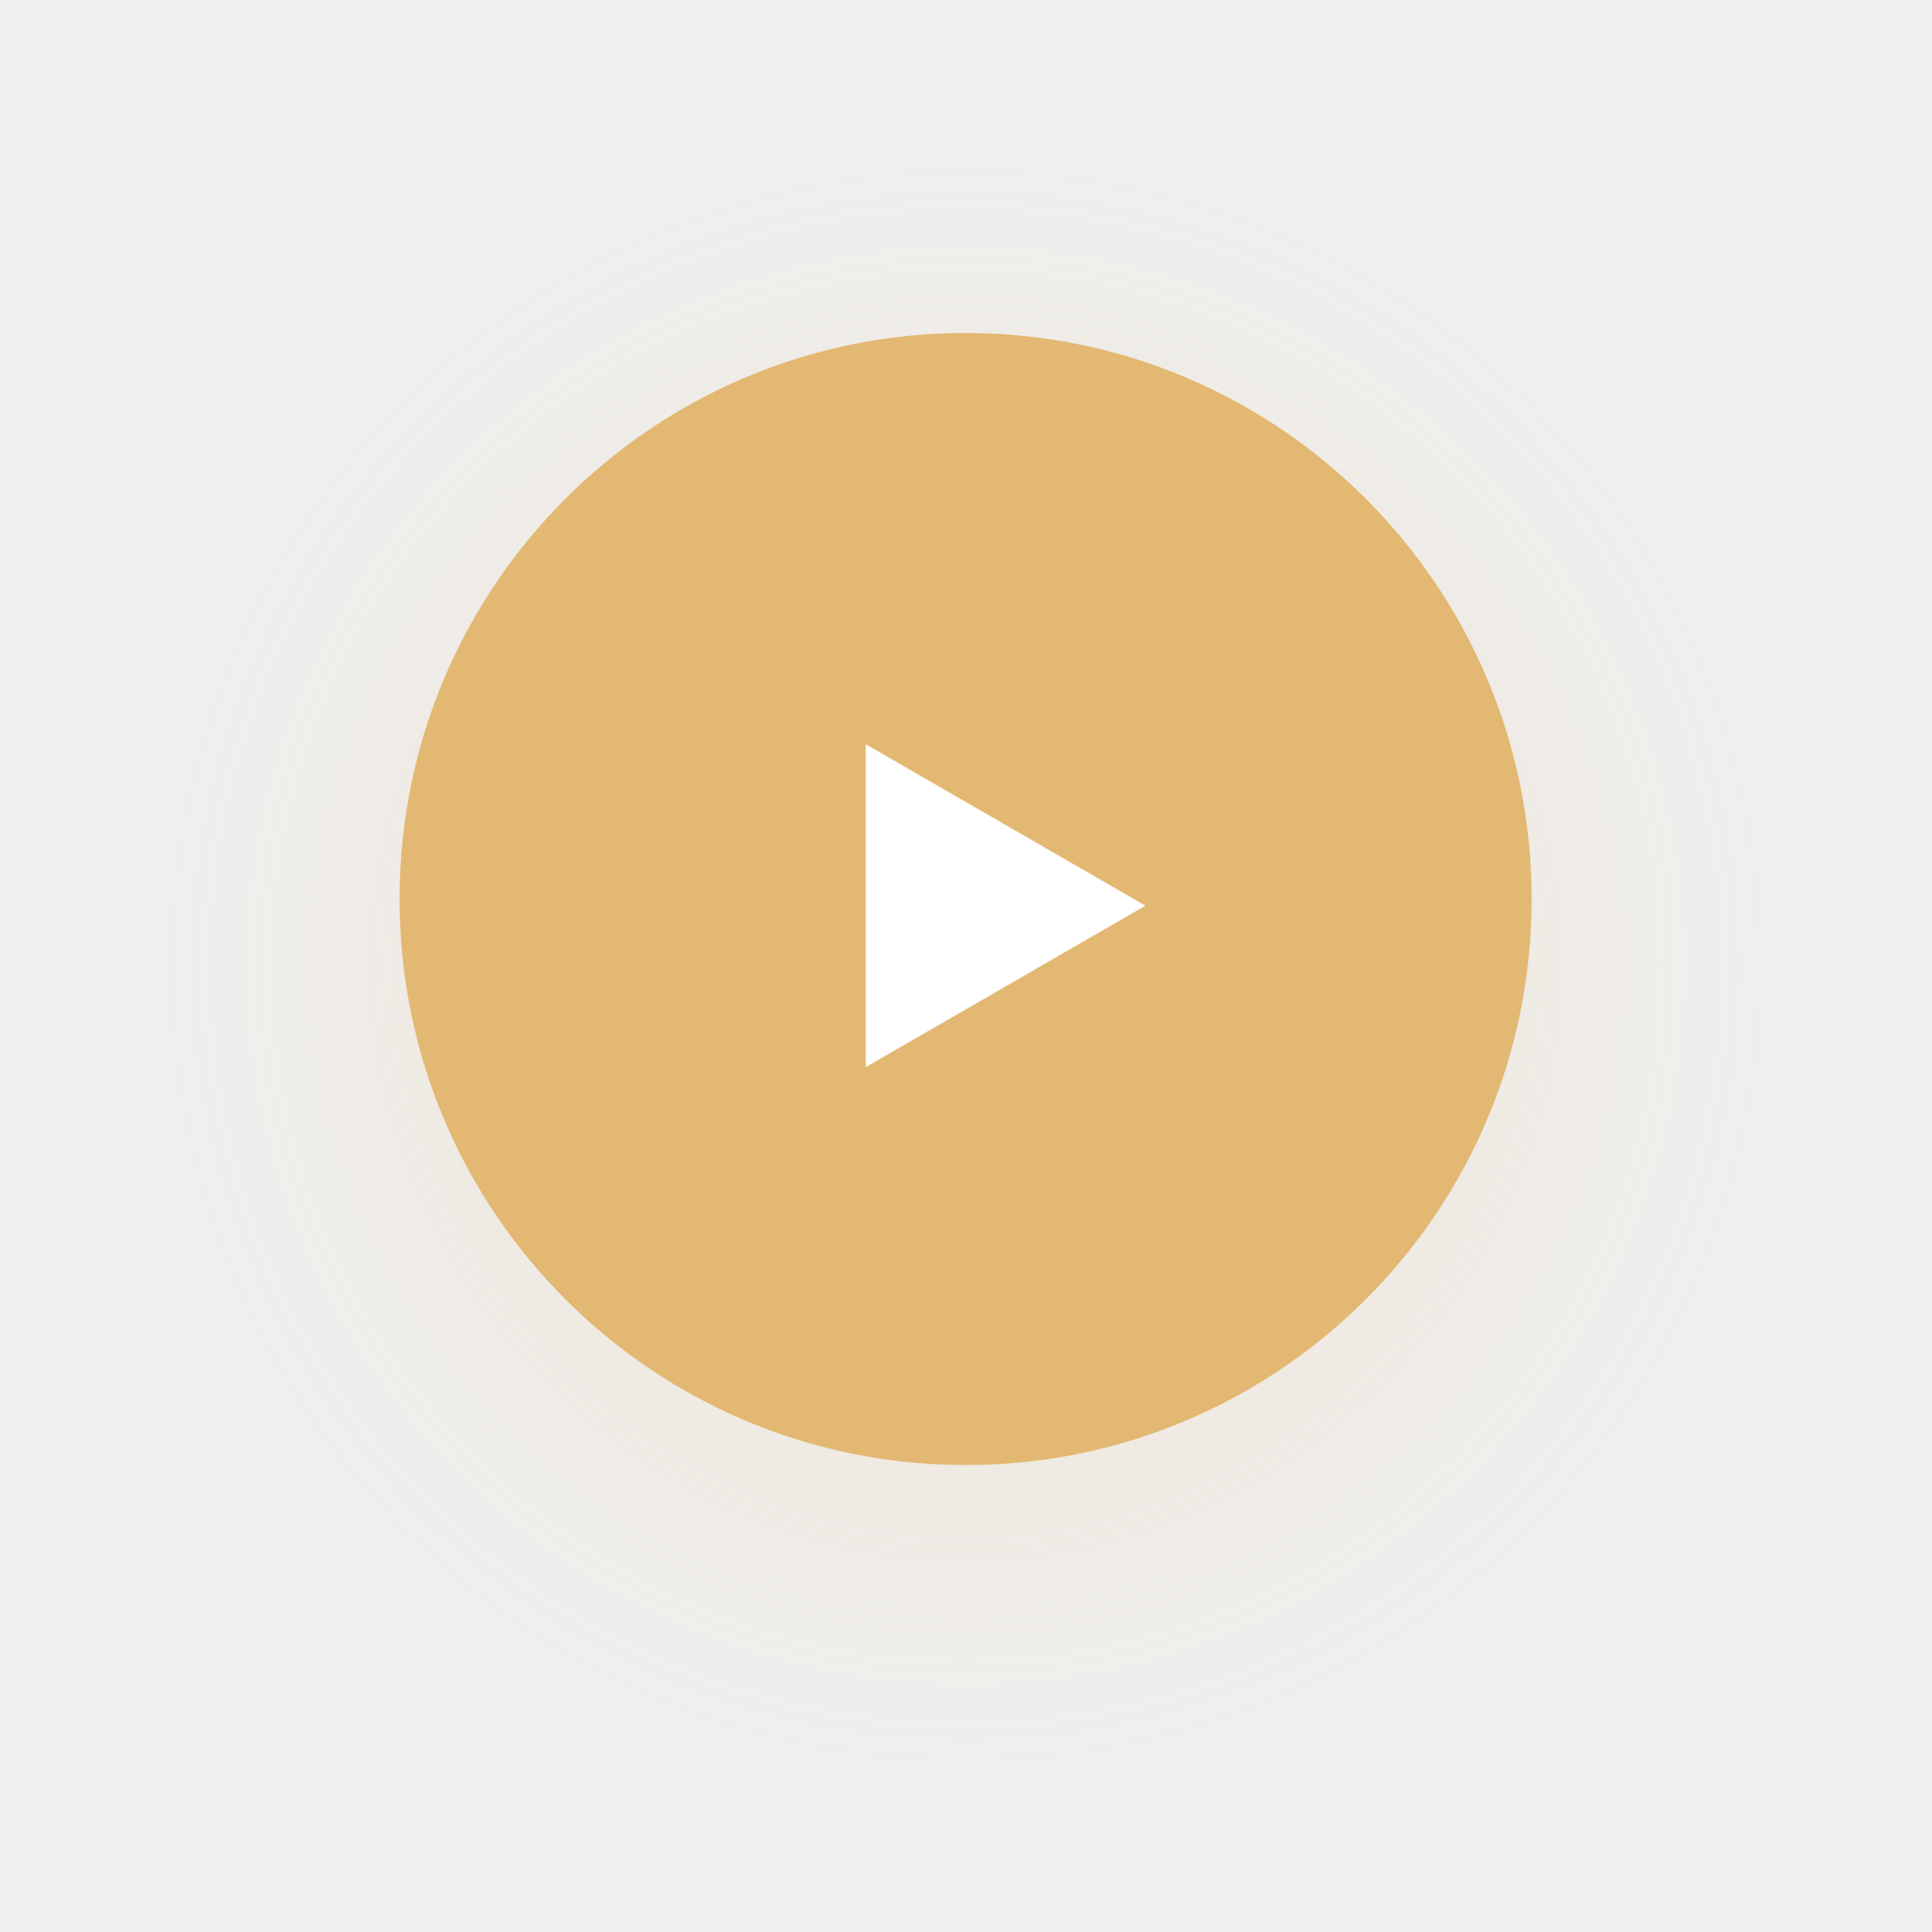
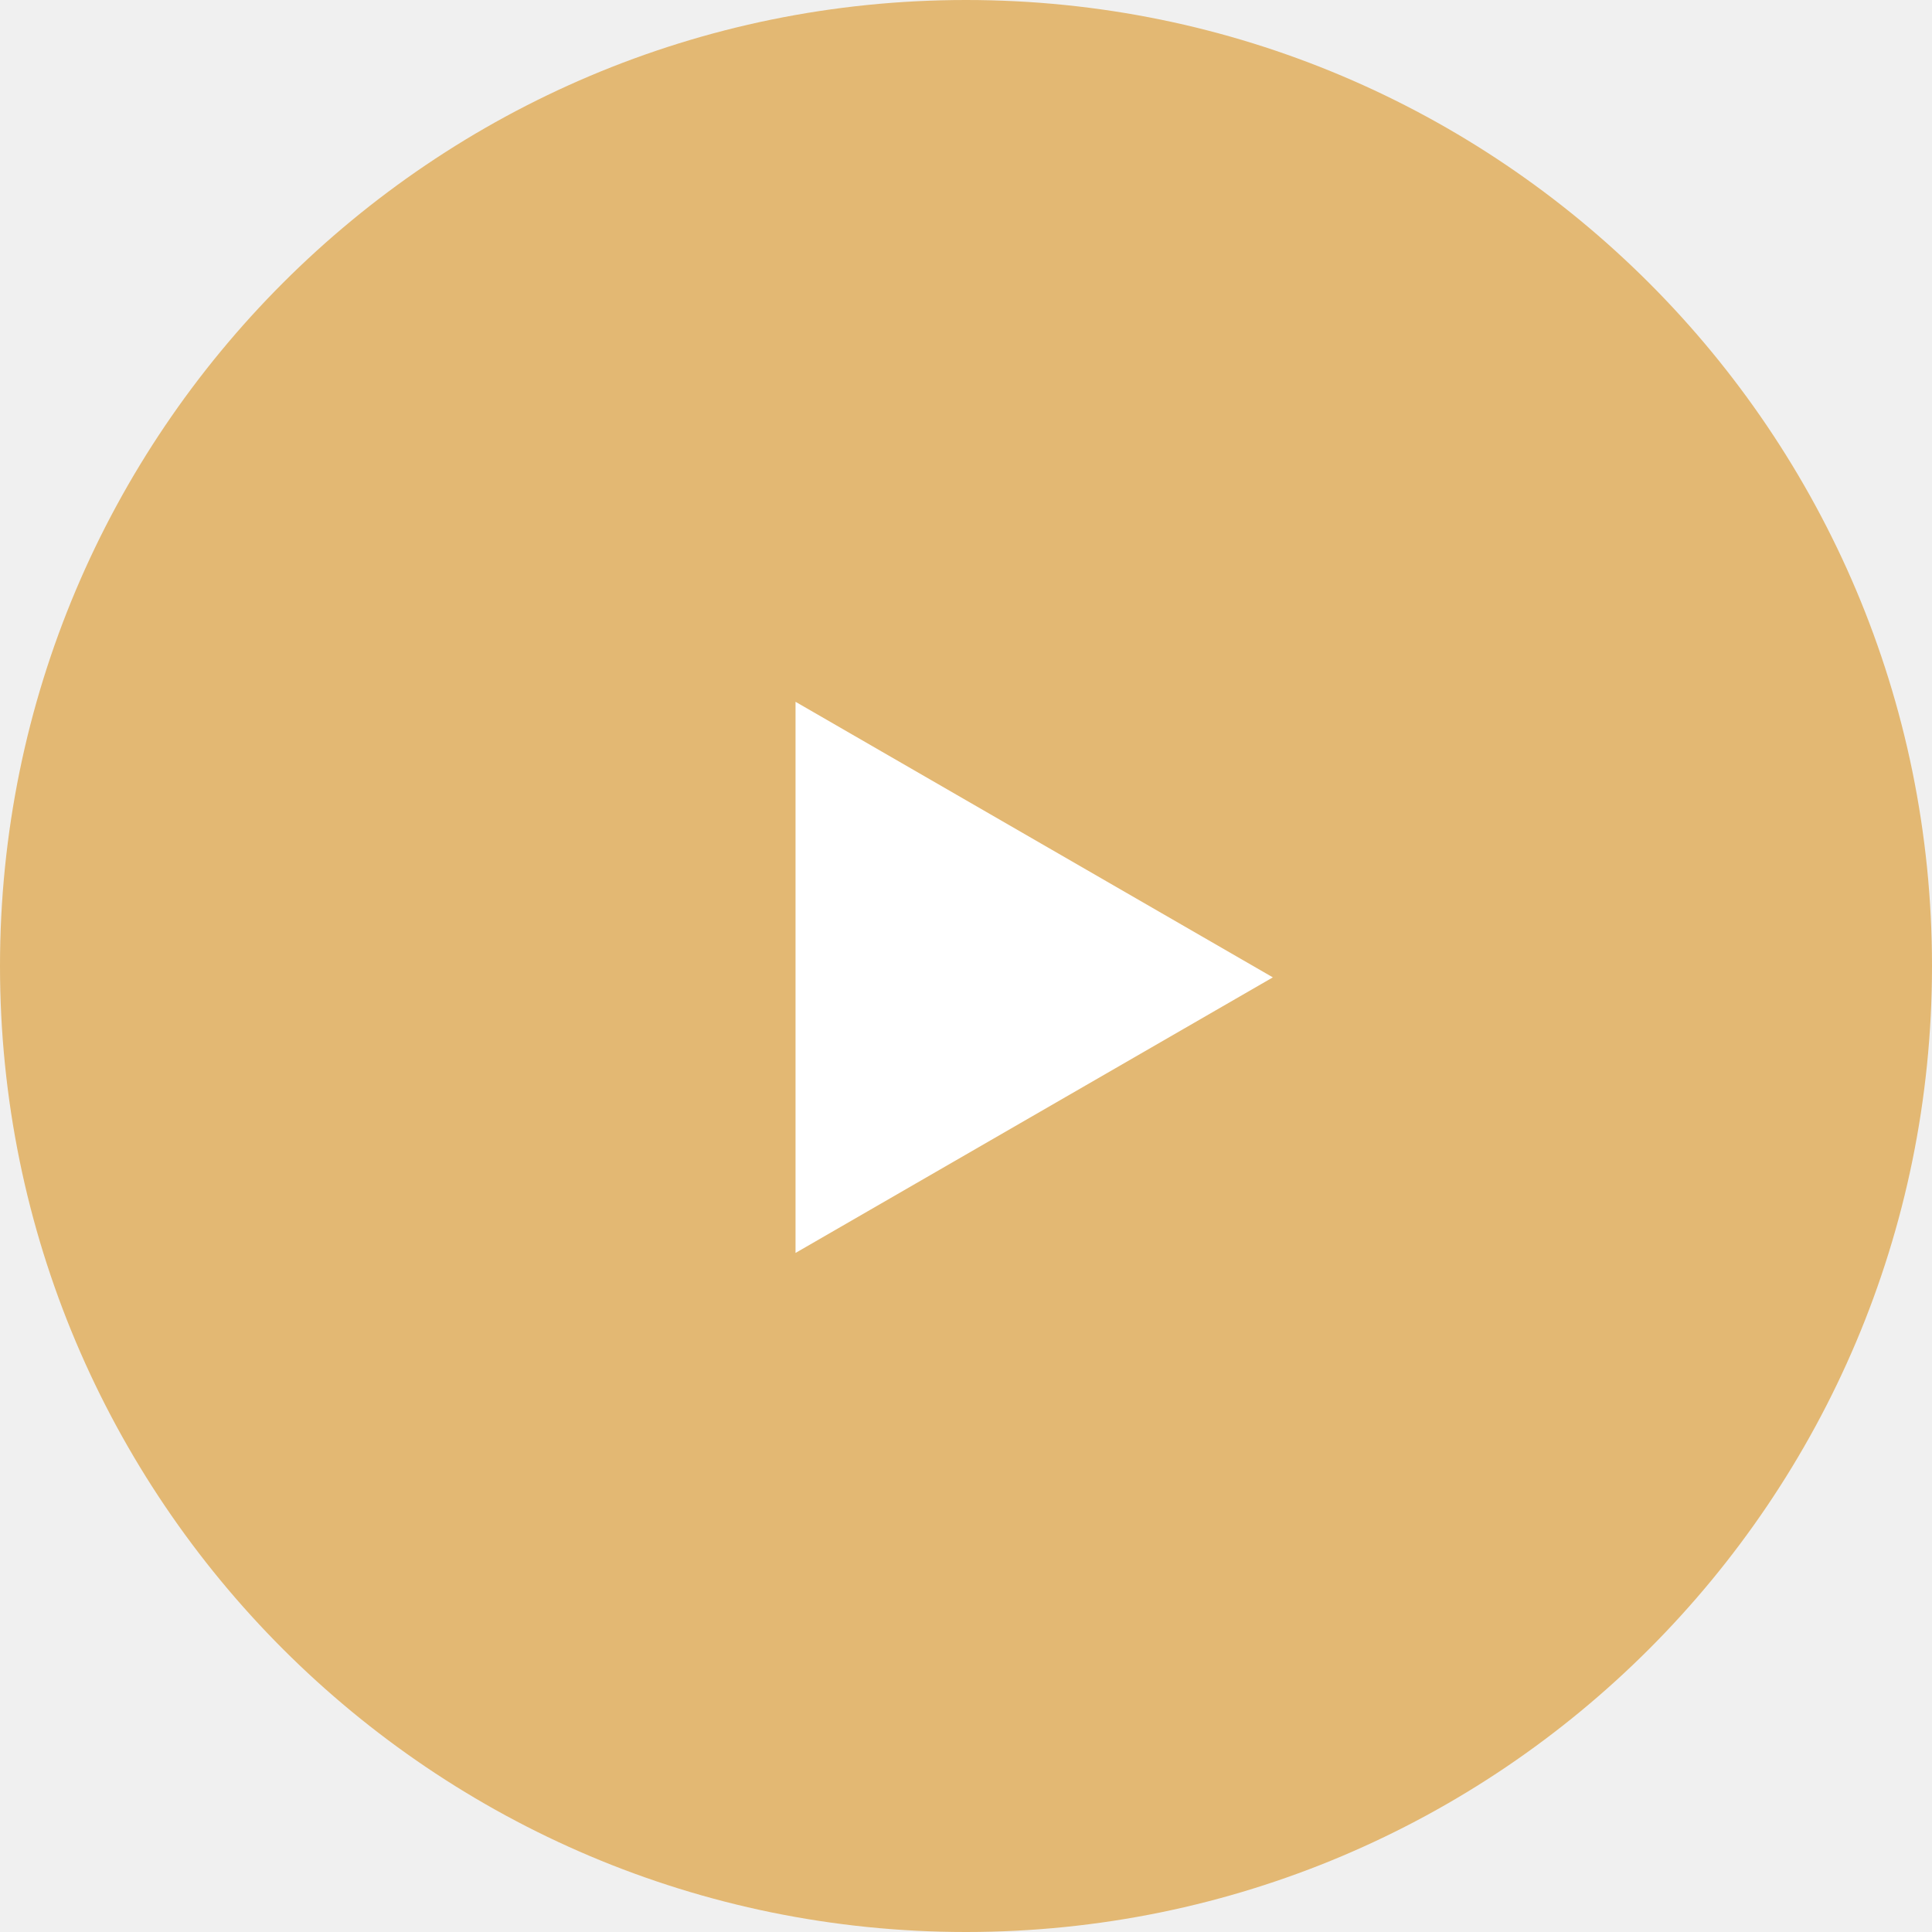
- <svg xmlns="http://www.w3.org/2000/svg" width="145" height="145" viewBox="0 0 145 145" fill="none">
-   <g filter="url(#filter0_d)">
-     <circle cx="72.5" cy="67.5" r="42.5" fill="#E3B873" />
-   </g>
-   <path d="M86 68L65 80.124L65 55.876L86 68Z" fill="white" />
-   <defs>
-     <filter id="filter0_d" x="0" y="0" width="145" height="145" filterUnits="userSpaceOnUse" color-interpolation-filters="sRGB">
-       <feFlood flood-opacity="0" result="BackgroundImageFix" />
-       <feColorMatrix in="SourceAlpha" type="matrix" values="0 0 0 0 0 0 0 0 0 0 0 0 0 0 0 0 0 0 127 0" />
-       <feOffset dy="5" />
-       <feGaussianBlur stdDeviation="15" />
-       <feColorMatrix type="matrix" values="0 0 0 0 0.89 0 0 0 0 0.722 0 0 0 0 0.451 0 0 0 0.2 0" />
-       <feBlend mode="normal" in2="BackgroundImageFix" result="effect1_dropShadow" />
-       <feBlend mode="normal" in="SourceGraphic" in2="effect1_dropShadow" result="shape" />
-     </filter>
-   </defs>
+ <svg xmlns="http://www.w3.org/2000/svg" width="85" height="85" viewBox="0 0 85 85" fill="none">
+   <circle cx="42.5" cy="42.5" r="42.5" fill="#E3B873" />
+   <path d="M56 43L35 55.124L35 30.876L56 43Z" fill="white" />
</svg>
